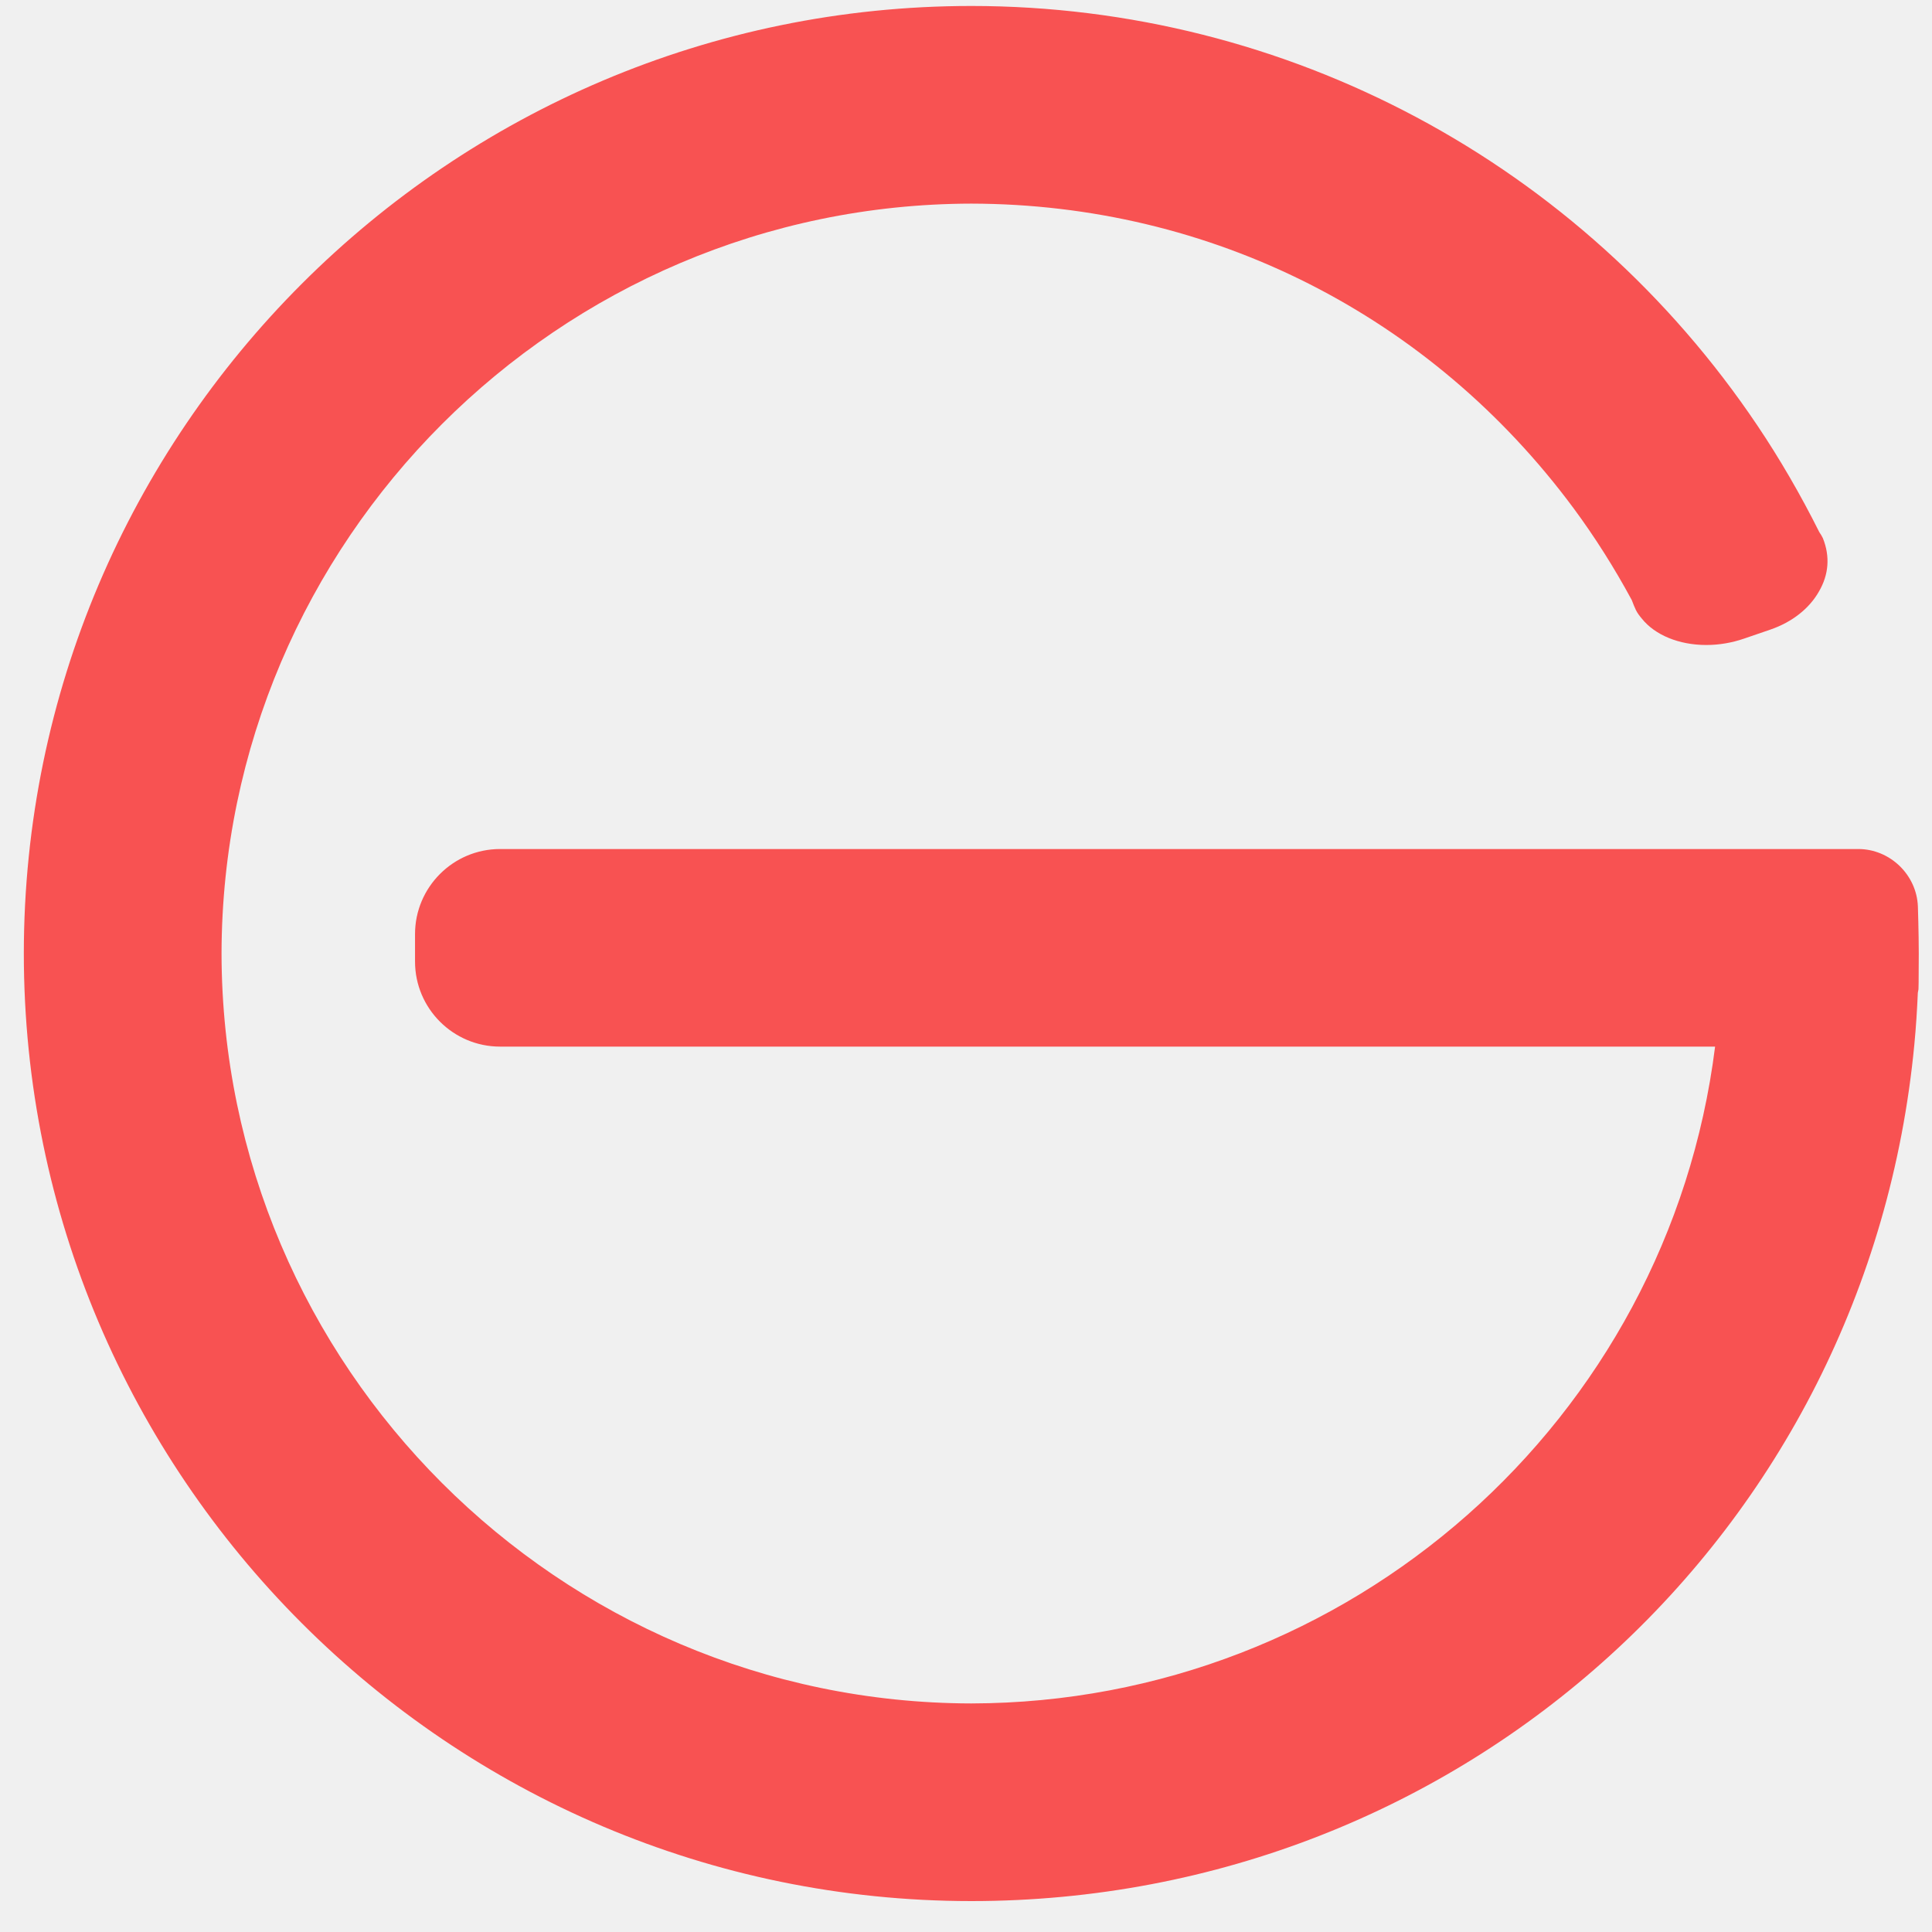
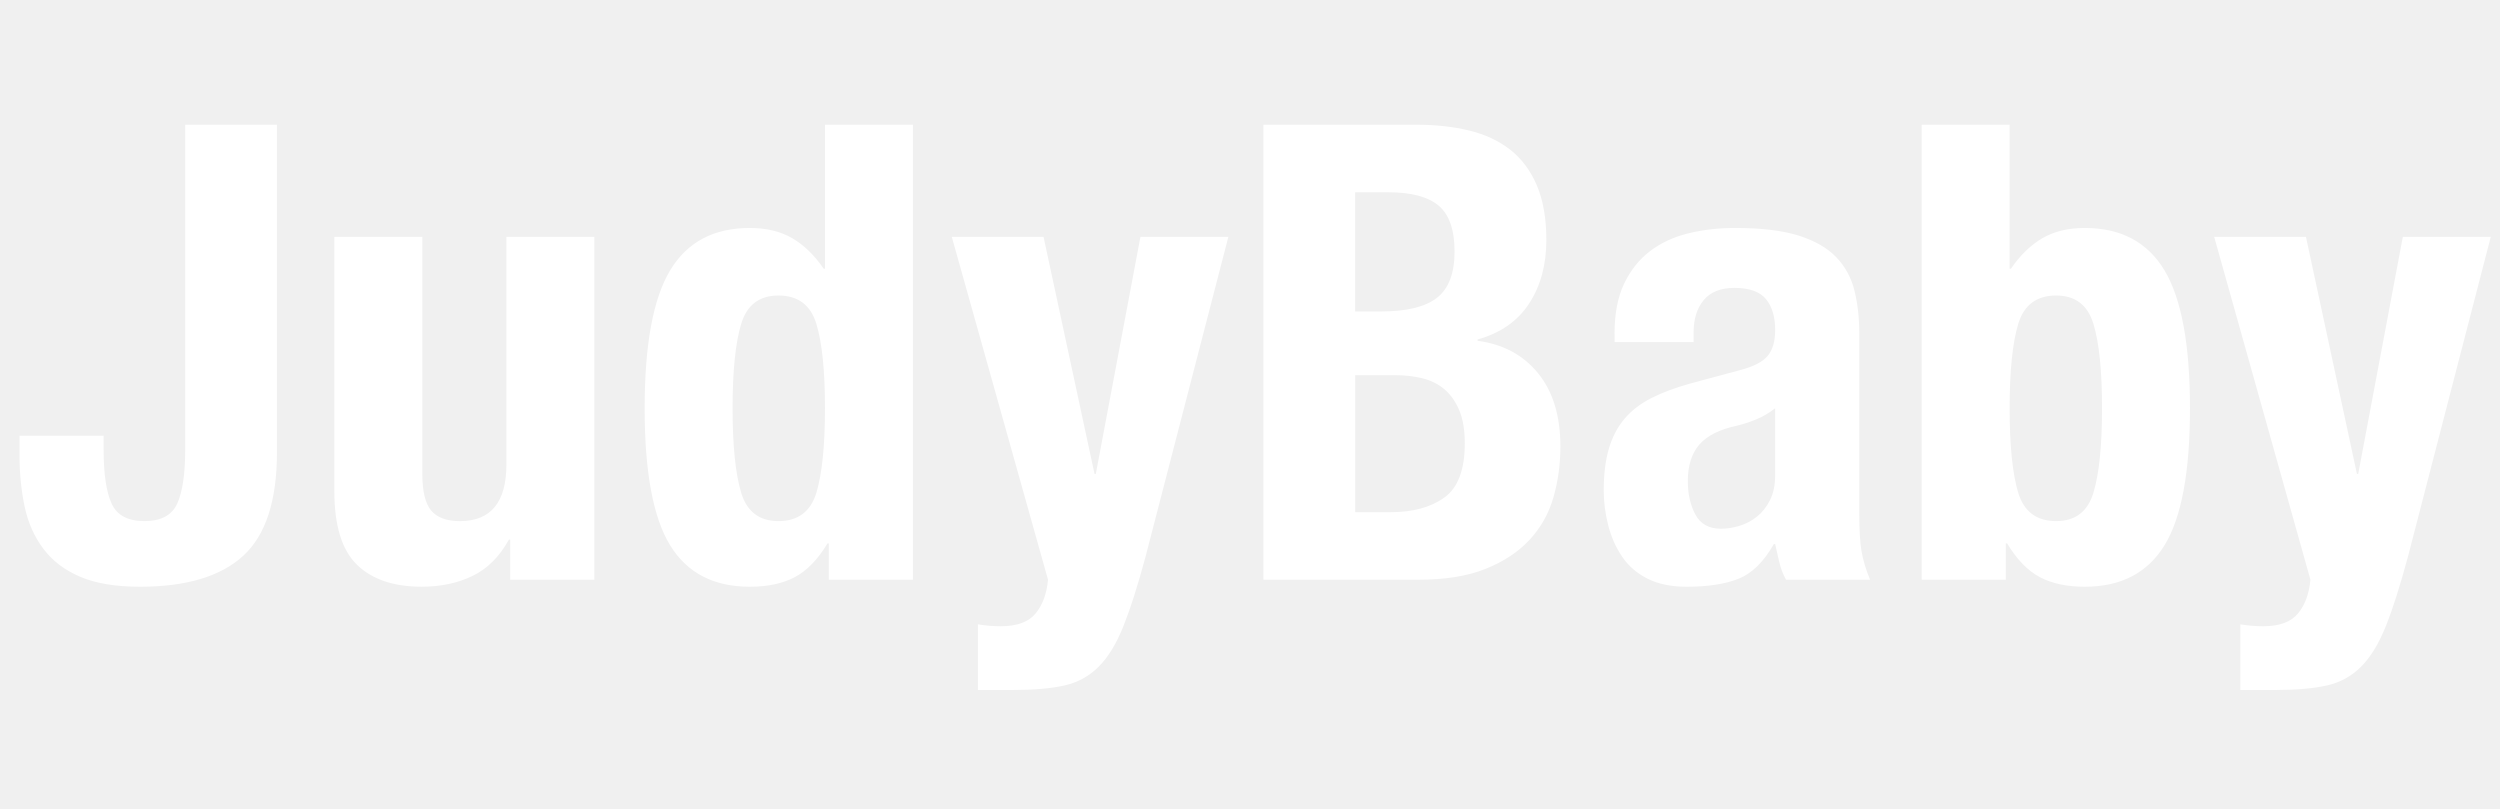
- <svg xmlns="http://www.w3.org/2000/svg" width="33px" height="33px">
-   <path fill-rule="evenodd" fill="rgb(248, 82, 82)" d="M16.591,32.472 C7.669,32.470 0.409,25.209 0.407,16.287 C0.409,7.363 7.669,0.103 16.591,0.102 C21.983,0.103 27.004,2.783 30.020,7.272 C30.397,7.833 30.753,8.445 31.075,9.089 C31.099,9.122 31.118,9.157 31.136,9.192 C31.263,9.508 31.235,9.819 31.069,10.103 C30.904,10.395 30.610,10.626 30.242,10.753 L29.790,10.908 C29.581,10.980 29.362,11.017 29.144,11.017 C28.680,11.017 28.269,10.848 28.044,10.567 C28.003,10.518 27.968,10.472 27.942,10.419 C27.919,10.370 27.895,10.313 27.872,10.250 C27.573,9.696 27.237,9.167 26.880,8.684 C24.436,5.383 20.686,3.486 16.591,3.478 C9.542,3.492 3.796,9.238 3.784,16.287 C3.796,23.336 9.542,29.083 16.591,29.096 C23.042,29.084 28.495,24.266 29.295,17.877 L8.542,17.877 C7.741,17.877 7.089,17.226 7.089,16.424 L7.089,15.955 C7.089,15.154 7.741,14.502 8.542,14.502 L31.741,14.502 C32.282,14.502 32.739,14.942 32.759,15.484 C32.759,15.484 32.774,15.933 32.774,16.287 C32.774,16.811 32.769,16.898 32.769,16.898 L32.758,16.957 C32.745,17.252 32.727,17.544 32.699,17.835 C31.907,26.180 24.981,32.471 16.591,32.472 L16.591,32.472 Z" />
+ <svg xmlns="http://www.w3.org/2000/svg" version="1.1" id="图层_1" x="0px" y="0px" width="102px" height="33px" viewBox="0 0 102 33" style="enable-background:new 0 0 102 33;" xml:space="preserve">
+   <style type="text/css">
+ 	.st0{fill:#FFFFFF;}
+ </style>
+   <path class="st0" d="M11.3,18.452c0,1.977-0.459,3.385-1.378,4.226c-0.919,0.841-2.323,1.261-4.212,1.261  c-0.988,0-1.799-0.135-2.431-0.403c-0.633-0.269-1.136-0.649-1.508-1.144c-0.373-0.494-0.629-1.07-0.767-1.729  c-0.139-0.658-0.208-1.352-0.208-2.079v-0.807h3.432v0.572c0,0.987,0.108,1.72,0.325,2.196c0.217,0.478,0.663,0.716,1.339,0.716  c0.676,0,1.122-0.238,1.339-0.716c0.216-0.477,0.325-1.209,0.325-2.196V5.089H11.3V18.452z M20.764,22.015  c-0.381,0.693-0.875,1.188-1.482,1.481c-0.605,0.295-1.299,0.442-2.08,0.442c-1.144,0-2.023-0.299-2.638-0.897  c-0.616-0.598-0.923-1.599-0.923-3.003V9.665h3.589v9.646c0,0.728,0.121,1.234,0.363,1.521s0.633,0.43,1.17,0.43  c1.266,0,1.898-0.771,1.898-2.314V9.665h3.588v13.988h-3.432v-1.638H20.764z M33.764,22.17c-0.399,0.659-0.846,1.118-1.339,1.379  c-0.494,0.26-1.105,0.39-1.833,0.39c-1.474,0-2.558-0.563-3.25-1.69c-0.694-1.126-1.04-2.989-1.04-5.59  c0-2.6,0.346-4.476,1.04-5.629c0.692-1.152,1.776-1.729,3.25-1.729c0.676,0,1.252,0.139,1.729,0.416  c0.477,0.277,0.905,0.693,1.287,1.248h0.052V5.089h3.588v18.564h-3.432V22.17H33.764z M30.24,20.104  c0.234,0.771,0.741,1.157,1.521,1.157c0.797,0,1.312-0.386,1.547-1.157c0.233-0.771,0.351-1.92,0.351-3.445  c0-1.525-0.117-2.673-0.351-3.445c-0.234-0.771-0.75-1.157-1.547-1.157c-0.78,0-1.287,0.386-1.521,1.157  c-0.233,0.771-0.351,1.92-0.351,3.445C29.89,18.184,30.007,19.332,30.24,20.104z M40.835,25.551c0.659,0,1.131-0.174,1.417-0.521  s0.455-0.806,0.507-1.378L38.833,9.665h3.744l2.08,9.671h0.052l1.82-9.671h3.588l-3.38,13.052c-0.312,1.16-0.611,2.102-0.897,2.82  c-0.286,0.72-0.624,1.274-1.014,1.664c-0.39,0.391-0.858,0.646-1.404,0.768c-0.546,0.121-1.234,0.182-2.066,0.182h-1.456v-2.678  C40.211,25.525,40.523,25.551,40.835,25.551z M57.813,5.089c0.762,0,1.469,0.078,2.118,0.234c0.65,0.156,1.209,0.416,1.678,0.78  c0.468,0.364,0.832,0.849,1.092,1.456c0.26,0.607,0.39,1.352,0.39,2.236c0,1.005-0.233,1.868-0.702,2.587  c-0.468,0.719-1.17,1.209-2.105,1.469v0.052c1.04,0.139,1.863,0.581,2.47,1.326s0.91,1.742,0.91,2.989  c0,0.729-0.096,1.422-0.286,2.081c-0.19,0.658-0.516,1.234-0.975,1.729c-0.46,0.494-1.058,0.889-1.794,1.183  c-0.737,0.295-1.651,0.442-2.743,0.442h-6.318V5.089H57.813z M56.357,12.707c1.04,0,1.798-0.186,2.274-0.559  c0.477-0.373,0.715-1.001,0.715-1.885c0-0.884-0.217-1.508-0.649-1.872c-0.434-0.364-1.118-0.546-2.054-0.546h-1.353v4.862H56.357z   M56.747,20.897c0.901,0,1.629-0.199,2.184-0.598c0.555-0.399,0.832-1.136,0.832-2.21c0-0.538-0.073-0.984-0.221-1.339  s-0.347-0.641-0.598-0.858c-0.252-0.216-0.551-0.368-0.897-0.455s-0.728-0.13-1.144-0.13h-1.612v5.59H56.747z M65.873,13.617  c0-0.814,0.13-1.495,0.39-2.041c0.261-0.546,0.611-0.988,1.054-1.326c0.441-0.338,0.962-0.581,1.56-0.728  c0.599-0.147,1.235-0.221,1.911-0.221c1.074,0,1.941,0.104,2.6,0.312c0.659,0.208,1.17,0.503,1.534,0.884s0.611,0.836,0.741,1.365  c0.13,0.529,0.195,1.105,0.195,1.729v7.358c0,0.659,0.029,1.17,0.091,1.534c0.061,0.364,0.178,0.754,0.351,1.17h-3.432  c-0.121-0.225-0.213-0.464-0.273-0.715s-0.116-0.498-0.169-0.741h-0.052c-0.416,0.729-0.896,1.2-1.443,1.417  c-0.546,0.217-1.252,0.325-2.118,0.325c-0.624,0-1.153-0.108-1.586-0.325c-0.434-0.217-0.78-0.516-1.04-0.896  c-0.261-0.382-0.451-0.811-0.572-1.287c-0.122-0.477-0.183-0.949-0.183-1.417c0-0.659,0.069-1.227,0.208-1.703  s0.352-0.884,0.638-1.222s0.649-0.62,1.092-0.845c0.442-0.225,0.975-0.424,1.599-0.598l2.028-0.546  c0.537-0.138,0.91-0.329,1.118-0.572s0.312-0.598,0.312-1.066c0-0.537-0.126-0.958-0.377-1.261  c-0.251-0.303-0.681-0.455-1.287-0.455c-0.555,0-0.971,0.165-1.248,0.494c-0.277,0.33-0.416,0.771-0.416,1.326v0.39h-3.224V13.617z   M71.646,17.114c-0.278,0.113-0.529,0.195-0.754,0.247c-0.729,0.156-1.248,0.416-1.561,0.779c-0.312,0.365-0.468,0.858-0.468,1.482  c0,0.538,0.104,0.997,0.312,1.378c0.208,0.382,0.555,0.572,1.04,0.572c0.243,0,0.494-0.039,0.754-0.117  c0.261-0.078,0.498-0.203,0.716-0.377c0.216-0.173,0.394-0.398,0.532-0.676s0.208-0.606,0.208-0.988v-2.756  C72.183,16.849,71.922,17.001,71.646,17.114z M81.993,5.089v5.876h0.052c0.381-0.555,0.811-0.971,1.287-1.248  c0.477-0.277,1.053-0.416,1.729-0.416c1.474,0,2.557,0.577,3.25,1.729c0.693,1.153,1.04,3.029,1.04,5.629  c0,2.601-0.347,4.464-1.04,5.59c-0.693,1.127-1.776,1.69-3.25,1.69c-0.728,0-1.339-0.13-1.833-0.39  c-0.493-0.261-0.94-0.72-1.339-1.379h-0.052v1.482h-3.432V5.089H81.993z M82.344,20.104c0.234,0.771,0.75,1.157,1.547,1.157  c0.78,0,1.287-0.386,1.521-1.157c0.233-0.771,0.351-1.92,0.351-3.445c0-1.525-0.117-2.673-0.351-3.445  c-0.234-0.771-0.741-1.157-1.521-1.157c-0.797,0-1.312,0.386-1.547,1.157c-0.233,0.771-0.351,1.92-0.351,3.445  C81.993,18.184,82.11,19.332,82.344,20.104z M92.341,25.551c0.659,0,1.131-0.174,1.417-0.521s0.455-0.806,0.507-1.378L90.339,9.665  h3.744l2.08,9.671h0.052l1.82-9.671h3.588l-3.38,13.052c-0.312,1.16-0.611,2.102-0.897,2.82c-0.286,0.72-0.624,1.274-1.014,1.664  c-0.39,0.391-0.858,0.646-1.404,0.768c-0.546,0.121-1.234,0.182-2.066,0.182h-1.456v-2.678  C91.717,25.525,92.029,25.551,92.341,25.551z" />
</svg>
